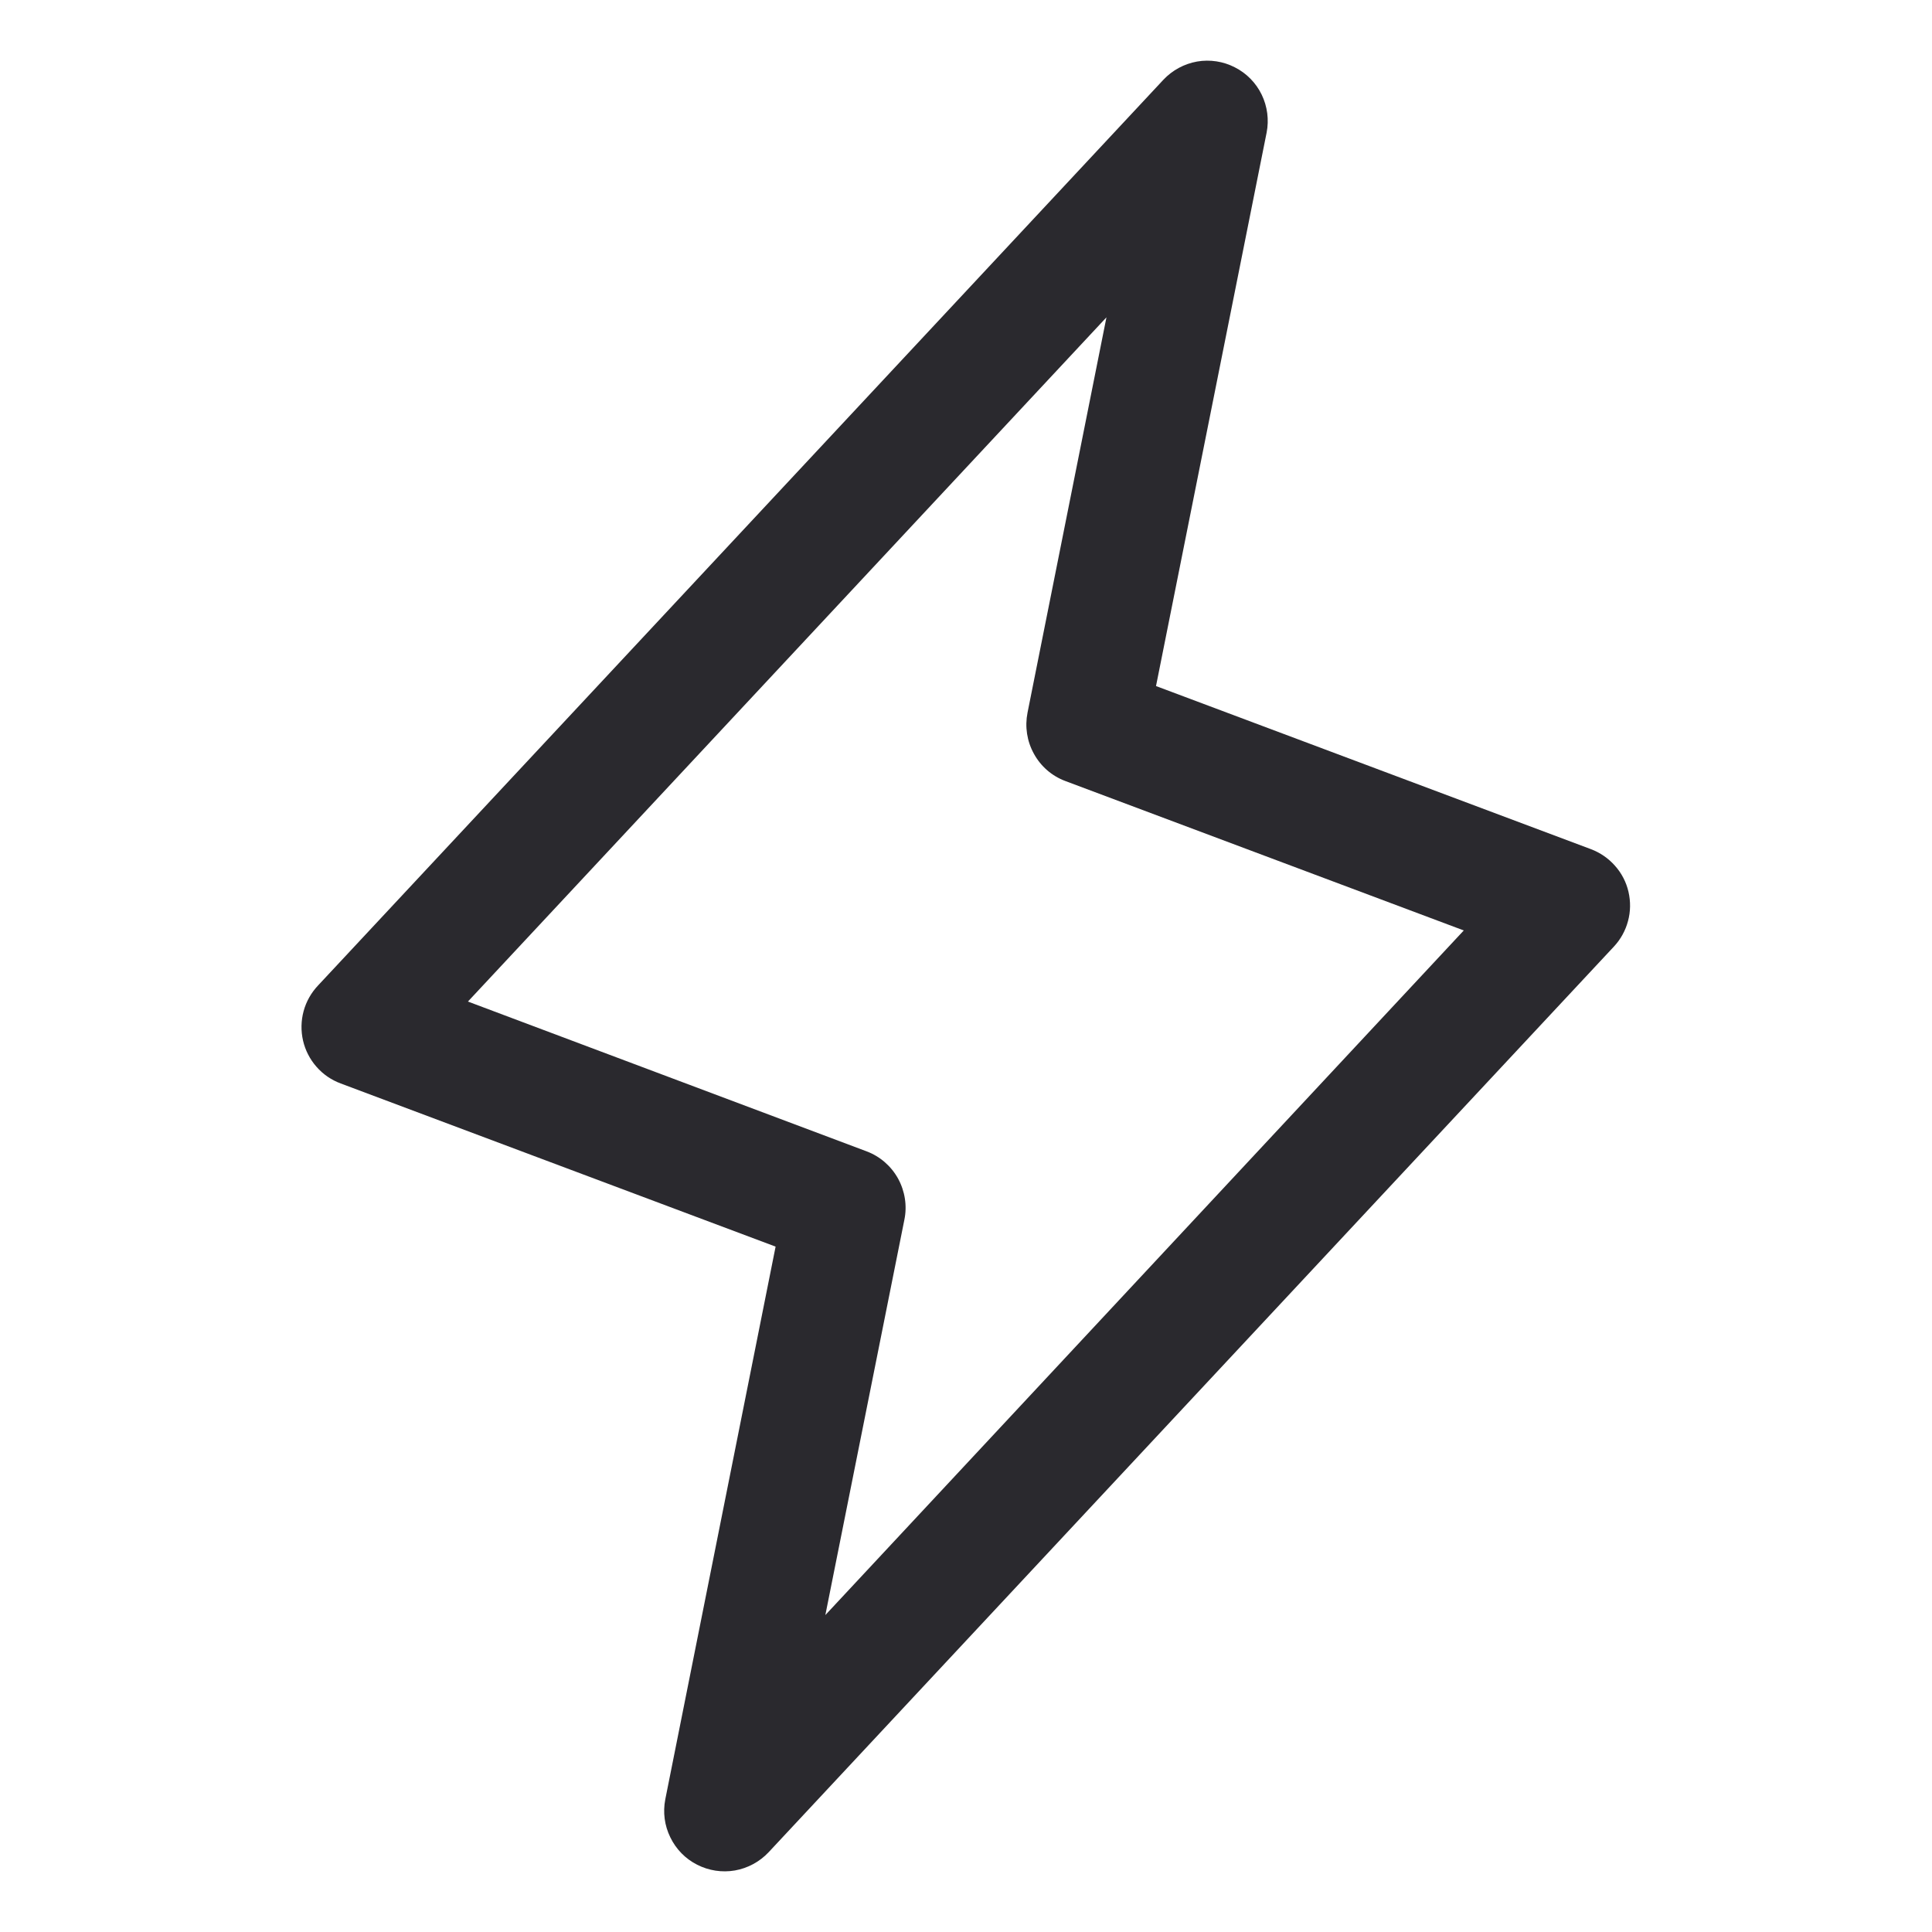
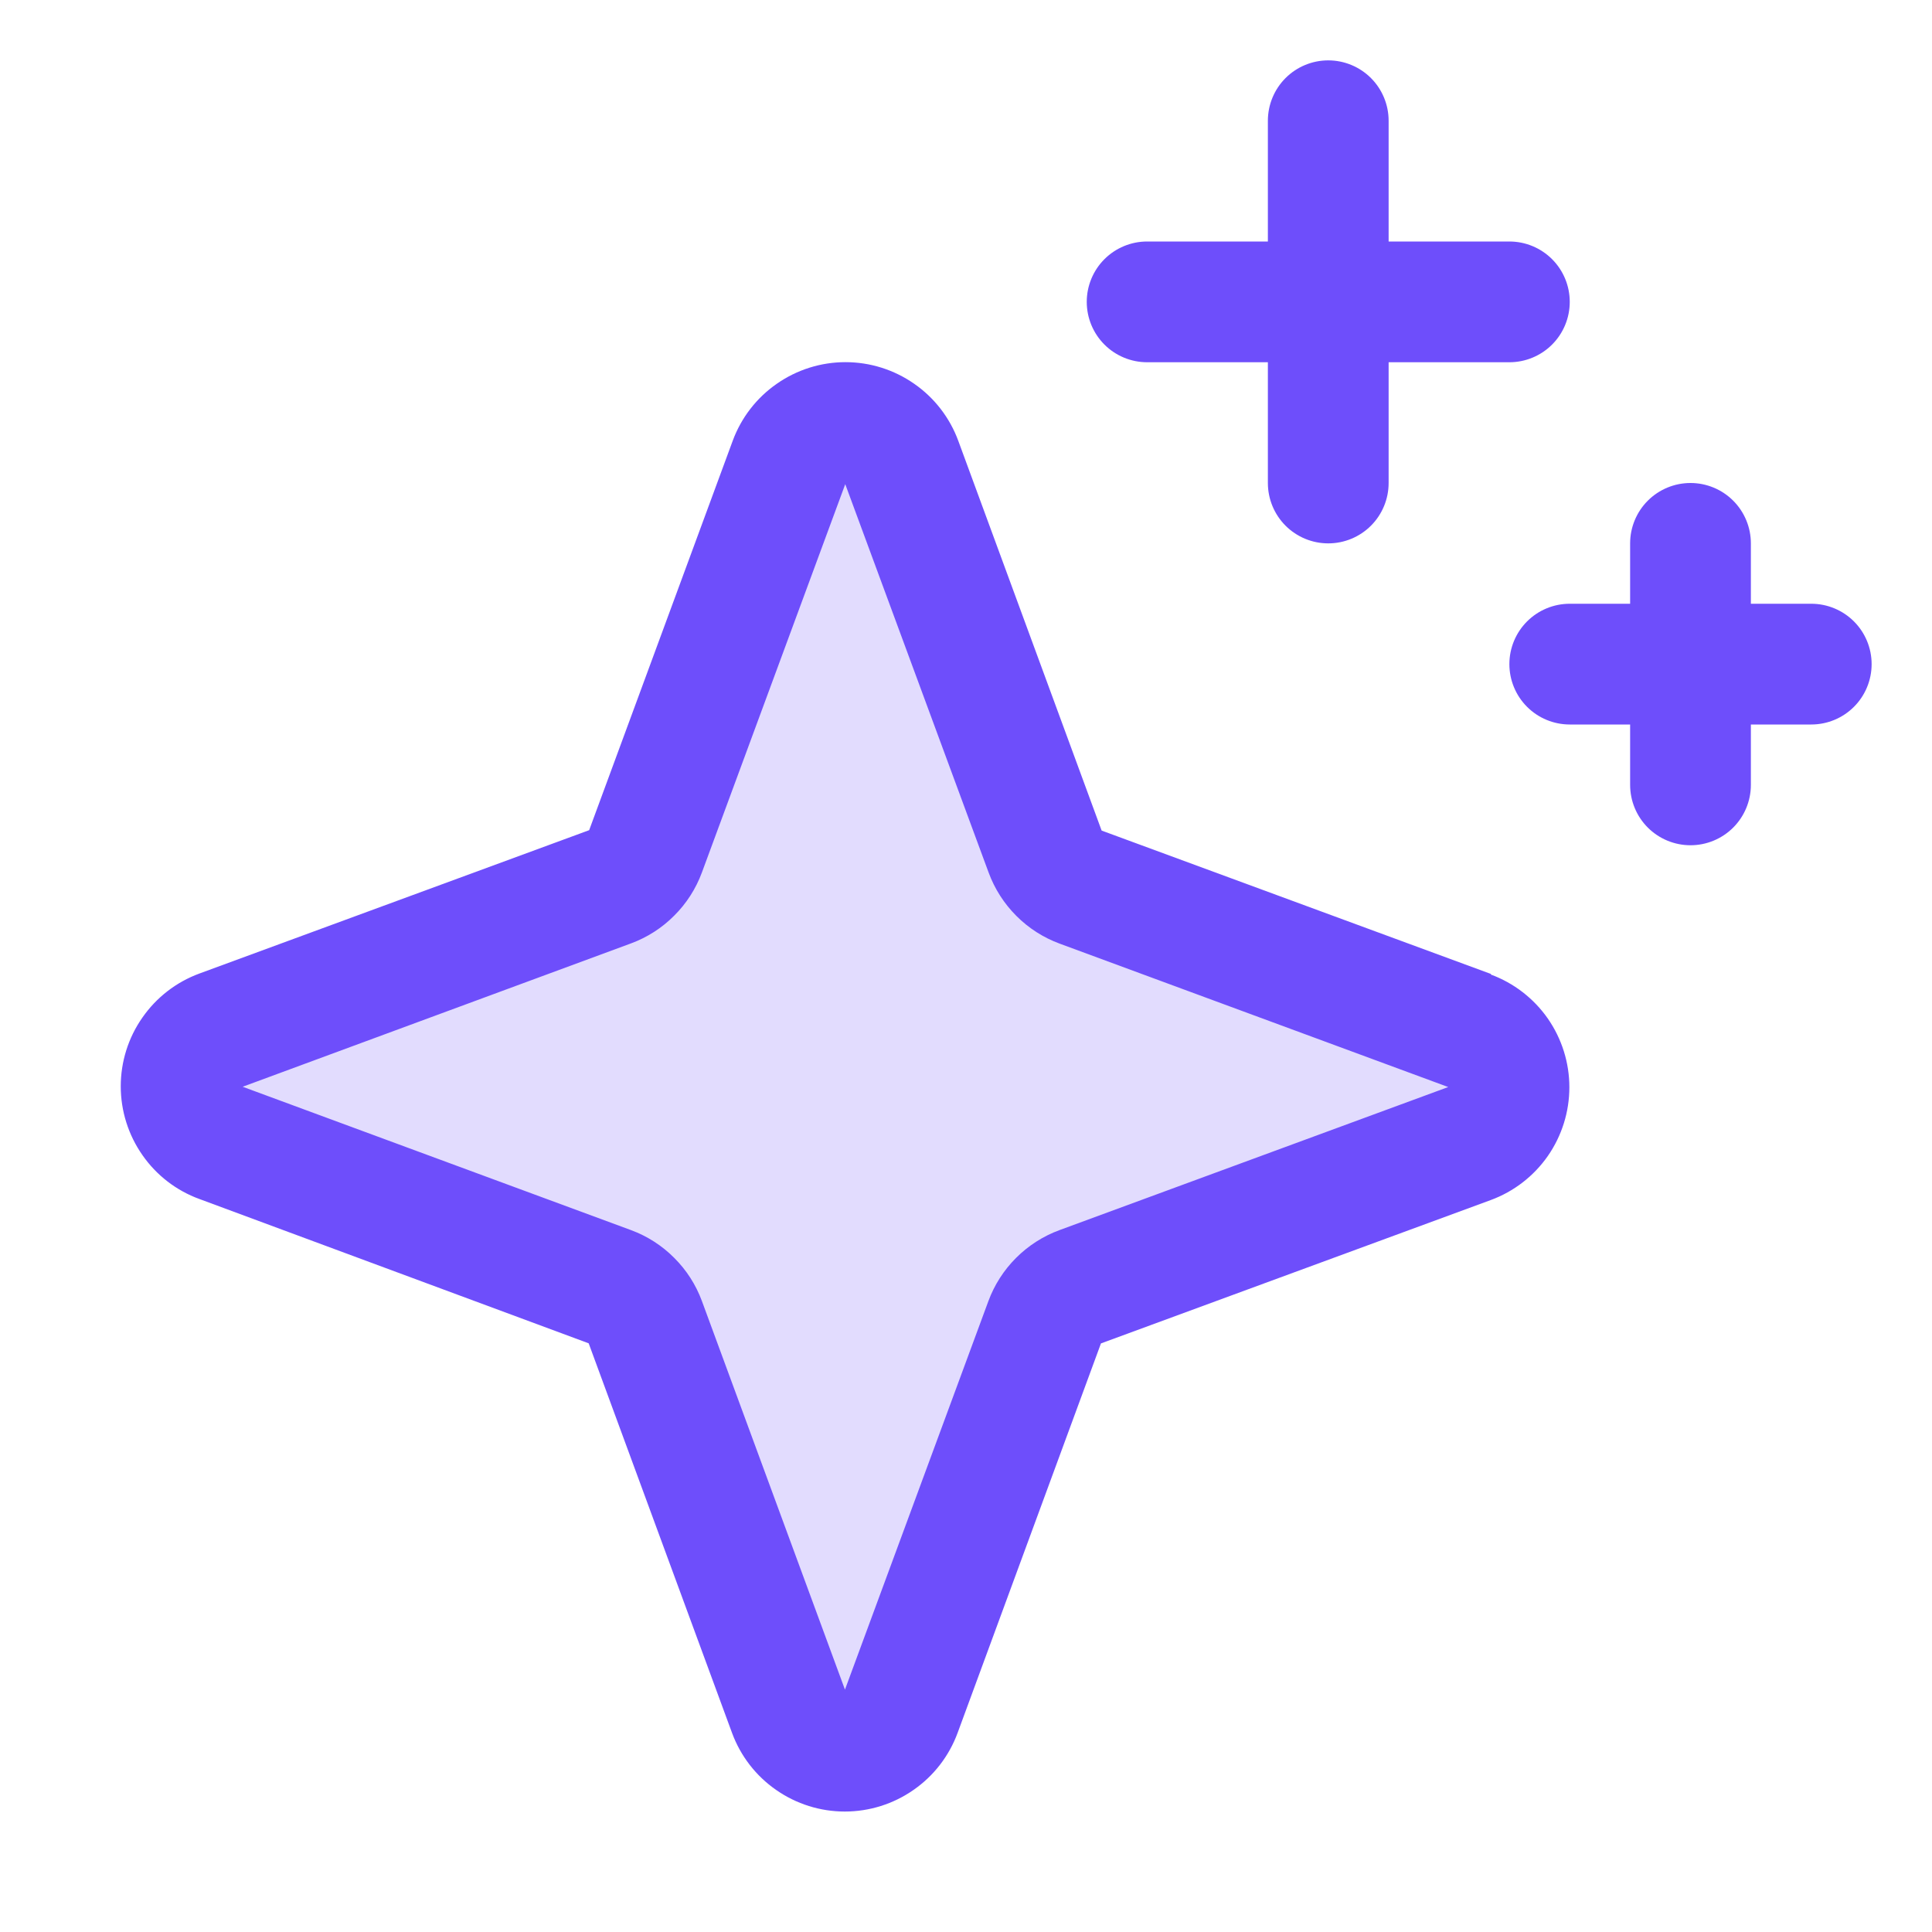
<svg xmlns="http://www.w3.org/2000/svg" preserveAspectRatio="xMidYMid meet" viewBox="0 0 20 20" fill="none">
-   <path d="M16.858 9.232C16.835 9.132 16.787 9.039 16.718 8.962C16.65 8.885 16.564 8.826 16.468 8.79L11.967 7.102L13.112 1.373C13.138 1.24 13.12 1.102 13.061 0.98C13.002 0.858 12.904 0.758 12.783 0.697C12.663 0.635 12.525 0.614 12.392 0.637C12.258 0.661 12.136 0.727 12.043 0.826L3.293 10.201C3.222 10.276 3.17 10.367 3.143 10.467C3.116 10.566 3.114 10.671 3.137 10.772C3.16 10.872 3.208 10.966 3.276 11.043C3.344 11.121 3.43 11.18 3.527 11.216L8.029 12.905L6.887 18.627C6.861 18.761 6.879 18.898 6.939 19.02C6.998 19.142 7.095 19.242 7.216 19.303C7.337 19.365 7.474 19.386 7.608 19.363C7.742 19.339 7.864 19.273 7.957 19.174L16.707 9.799C16.777 9.724 16.827 9.633 16.853 9.535C16.88 9.436 16.881 9.332 16.858 9.232ZM8.544 16.719L9.362 12.627C9.392 12.482 9.368 12.331 9.297 12.201C9.225 12.071 9.11 11.971 8.972 11.919L4.844 10.368L11.454 3.285L10.637 7.377C10.608 7.523 10.631 7.673 10.703 7.803C10.774 7.933 10.889 8.033 11.028 8.085L15.153 9.632L8.544 16.719Z" fill="#2A292E" />
+   <path opacity="0.2" d="M15.22 11.831L11.184 13.315C11.1 13.346 11.024 13.395 10.961 13.458C10.897 13.521 10.849 13.598 10.818 13.682L9.333 17.718C9.29 17.836 9.211 17.939 9.107 18.011C9.003 18.084 8.88 18.122 8.753 18.122C8.627 18.122 8.503 18.084 8.399 18.011C8.295 17.939 8.216 17.836 8.173 17.718L6.688 13.682C6.657 13.598 6.609 13.521 6.545 13.458C6.482 13.395 6.406 13.346 6.322 13.315L2.286 11.831C2.167 11.787 2.065 11.708 1.992 11.604C1.92 11.501 1.881 11.377 1.881 11.251C1.881 11.124 1.92 11.001 1.992 10.897C2.065 10.793 2.167 10.714 2.286 10.67L6.322 9.186C6.406 9.155 6.482 9.106 6.545 9.043C6.609 8.98 6.657 8.903 6.688 8.819L8.173 4.783C8.216 4.665 8.295 4.562 8.399 4.49C8.503 4.418 8.627 4.379 8.753 4.379C8.88 4.379 9.003 4.418 9.107 4.49C9.211 4.562 9.29 4.665 9.333 4.783L10.818 8.819C10.849 8.903 10.897 8.98 10.961 9.043C11.024 9.106 11.1 9.155 11.184 9.186L15.22 10.67C15.339 10.714 15.441 10.793 15.514 10.897C15.586 11.001 15.625 11.124 15.625 11.251C15.625 11.377 15.586 11.501 15.514 11.604C15.441 11.708 15.339 11.787 15.22 11.831Z" fill="#6E4EFB" />
+   <path d="M15.436 10.083L11.404 8.598L9.92 4.563C9.832 4.324 9.673 4.118 9.464 3.973C9.255 3.827 9.007 3.749 8.752 3.749C8.498 3.749 8.25 3.827 8.041 3.973C7.832 4.118 7.673 4.324 7.585 4.563L6.099 8.594L2.064 10.078C1.825 10.166 1.619 10.325 1.474 10.534C1.328 10.742 1.25 10.991 1.25 11.245C1.25 11.5 1.328 11.748 1.474 11.957C1.619 12.166 1.825 12.325 2.064 12.412L6.094 13.906L7.578 17.939C7.666 18.178 7.825 18.384 8.034 18.529C8.243 18.675 8.491 18.753 8.745 18.753C9 18.753 9.248 18.675 9.457 18.529C9.666 18.384 9.825 18.178 9.913 17.939L11.397 13.907L15.432 12.423C15.671 12.335 15.877 12.176 16.023 11.967C16.168 11.758 16.246 11.51 16.246 11.255C16.246 11.001 16.168 10.753 16.023 10.544C15.877 10.335 15.671 10.176 15.432 10.088L15.436 10.083ZM10.968 12.734C10.799 12.796 10.646 12.894 10.518 13.022C10.391 13.149 10.293 13.302 10.231 13.471L8.747 17.491L7.266 13.468C7.204 13.3 7.106 13.147 6.979 13.021C6.853 12.894 6.7 12.796 6.532 12.734L2.512 11.25L6.532 9.766C6.7 9.704 6.853 9.606 6.979 9.479C7.106 9.353 7.204 9.2 7.266 9.032L8.75 5.012L10.234 9.032C10.296 9.201 10.394 9.354 10.522 9.482C10.649 9.609 10.802 9.707 10.971 9.769L14.992 11.253L10.968 12.734ZM11.25 3.125C11.25 2.959 11.316 2.8 11.433 2.683C11.55 2.566 11.709 2.5 11.875 2.5H13.125V1.25C13.125 1.084 13.191 0.925 13.308 0.808C13.425 0.691 13.584 0.625 13.75 0.625C13.916 0.625 14.075 0.691 14.192 0.808C14.309 0.925 14.375 1.084 14.375 1.25V2.5H15.625C15.791 2.5 15.95 2.566 16.067 2.683C16.184 2.8 16.25 2.959 16.25 3.125C16.25 3.291 16.184 3.45 16.067 3.567C15.95 3.684 15.791 3.75 15.625 3.75H14.375V5C14.375 5.166 14.309 5.325 14.192 5.442C14.075 5.559 13.916 5.625 13.75 5.625C13.584 5.625 13.425 5.559 13.308 5.442C13.191 5.325 13.125 5.166 13.125 5V3.75H11.875C11.709 3.75 11.55 3.684 11.433 3.567C11.316 3.45 11.25 3.291 11.25 3.125ZM19.375 6.875C19.375 7.041 19.309 7.2 19.192 7.317C19.075 7.434 18.916 7.5 18.75 7.5H18.125V8.125C18.125 8.291 18.059 8.45 17.942 8.567C17.825 8.684 17.666 8.75 17.5 8.75C17.334 8.75 17.175 8.684 17.058 8.567C16.941 8.45 16.875 8.291 16.875 8.125V7.5H16.25C16.084 7.5 15.925 7.434 15.808 7.317C15.691 7.2 15.625 7.041 15.625 6.875C15.625 6.709 15.691 6.55 15.808 6.433C15.925 6.316 16.084 6.25 16.25 6.25H16.875V5.625C16.875 5.459 16.941 5.3 17.058 5.183C17.175 5.066 17.334 5 17.5 5C17.666 5 17.825 5.066 17.942 5.183C18.059 5.3 18.125 5.459 18.125 5.625V6.25H18.75C18.916 6.25 19.075 6.316 19.192 6.433C19.309 6.55 19.375 6.709 19.375 6.875Z" fill="#6E4EFB" />
</svg>
